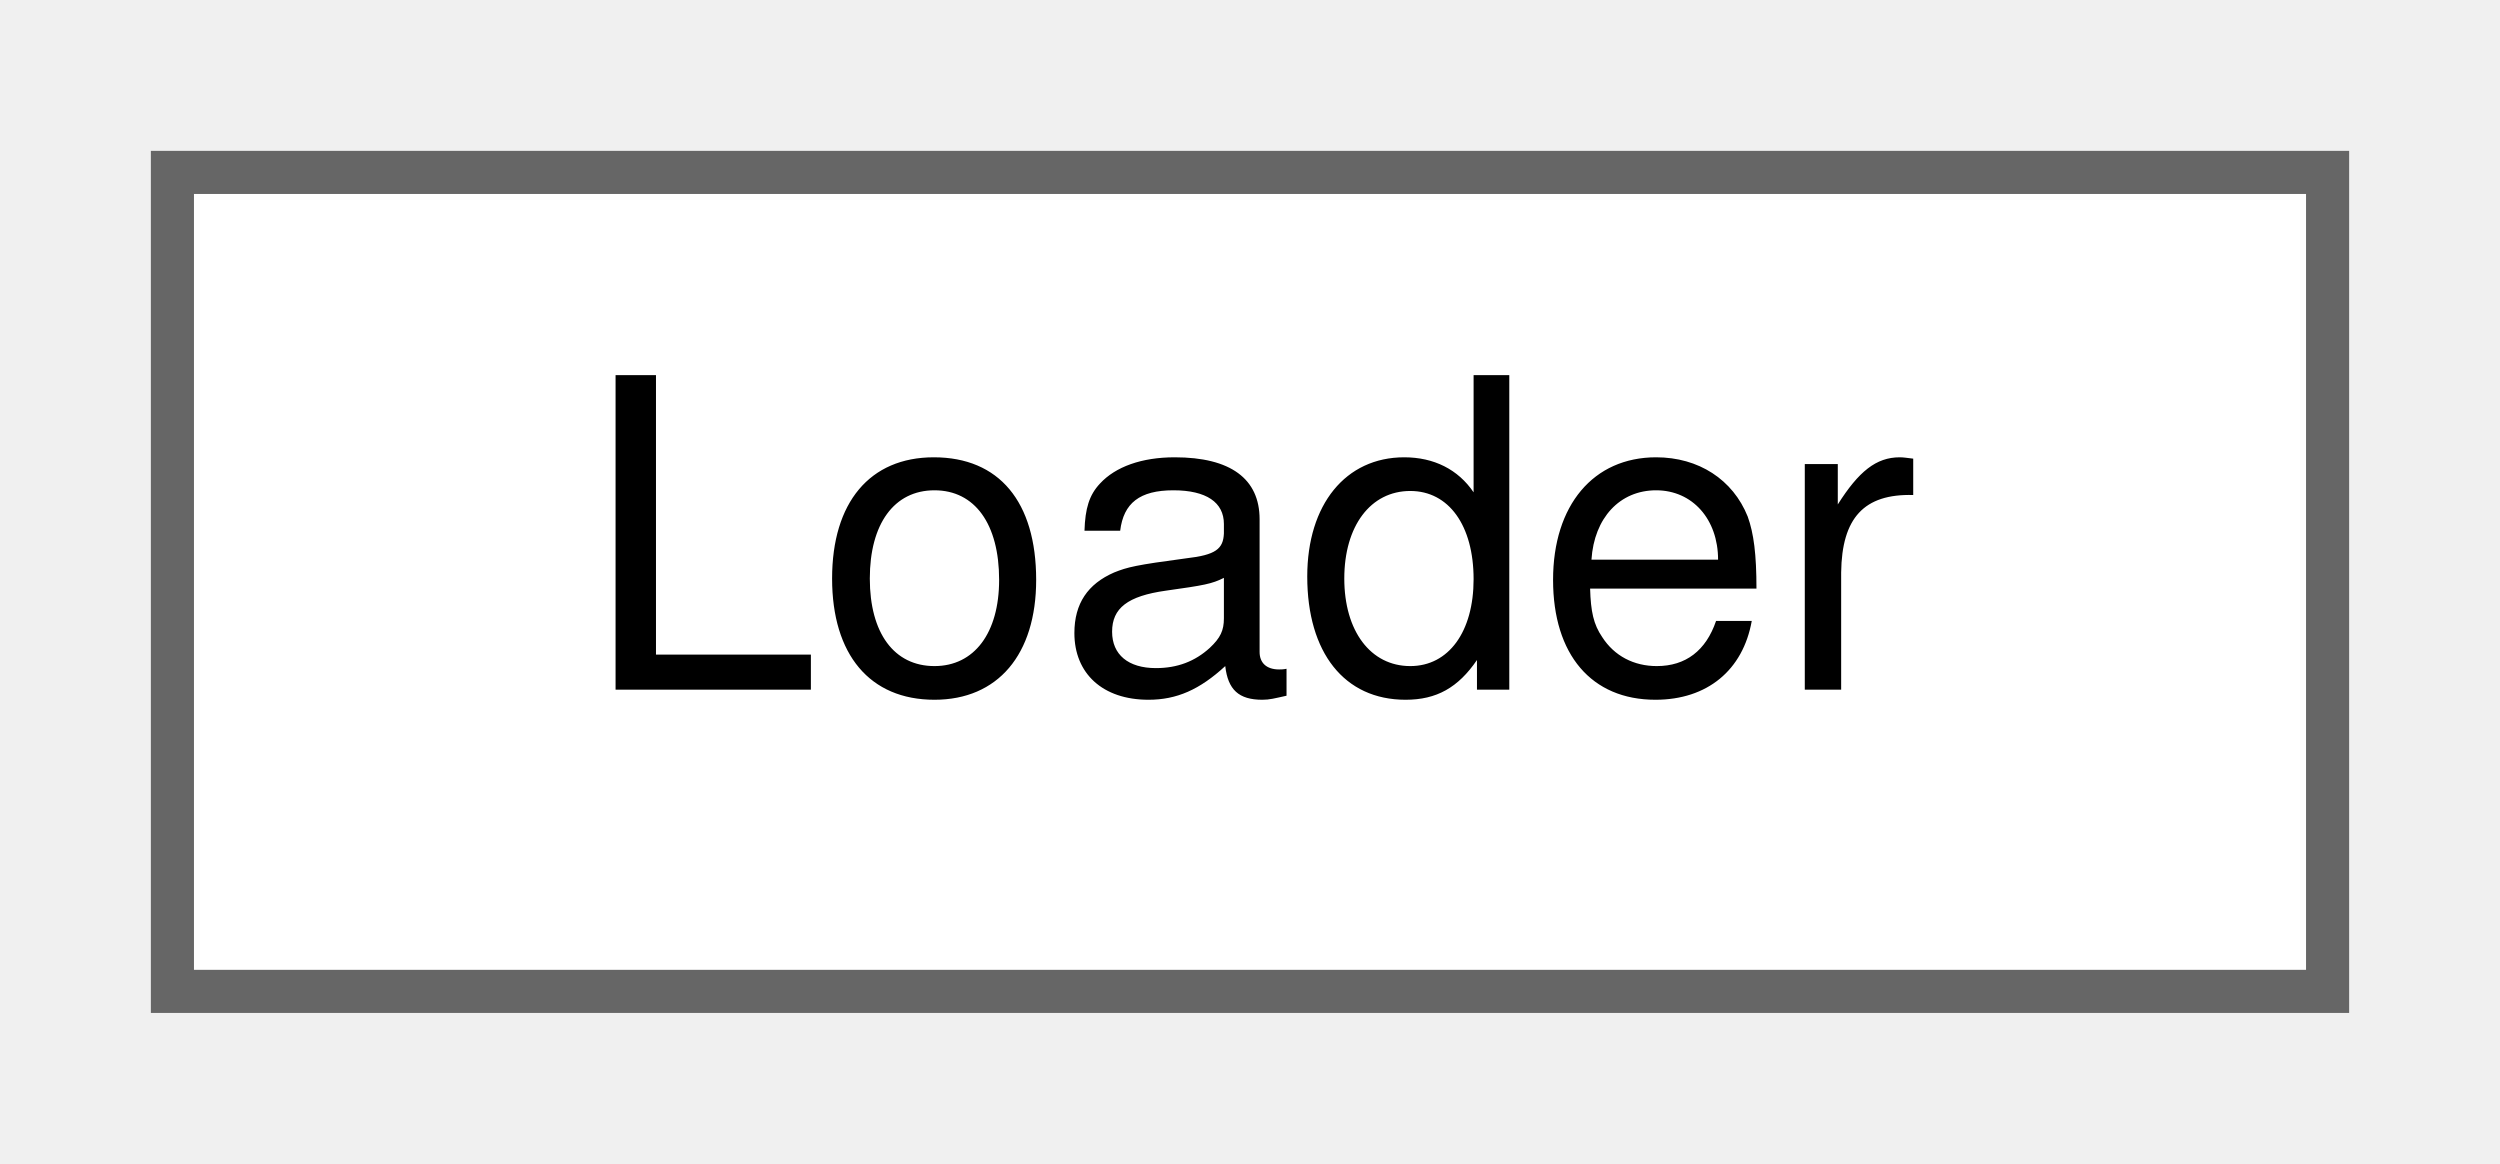
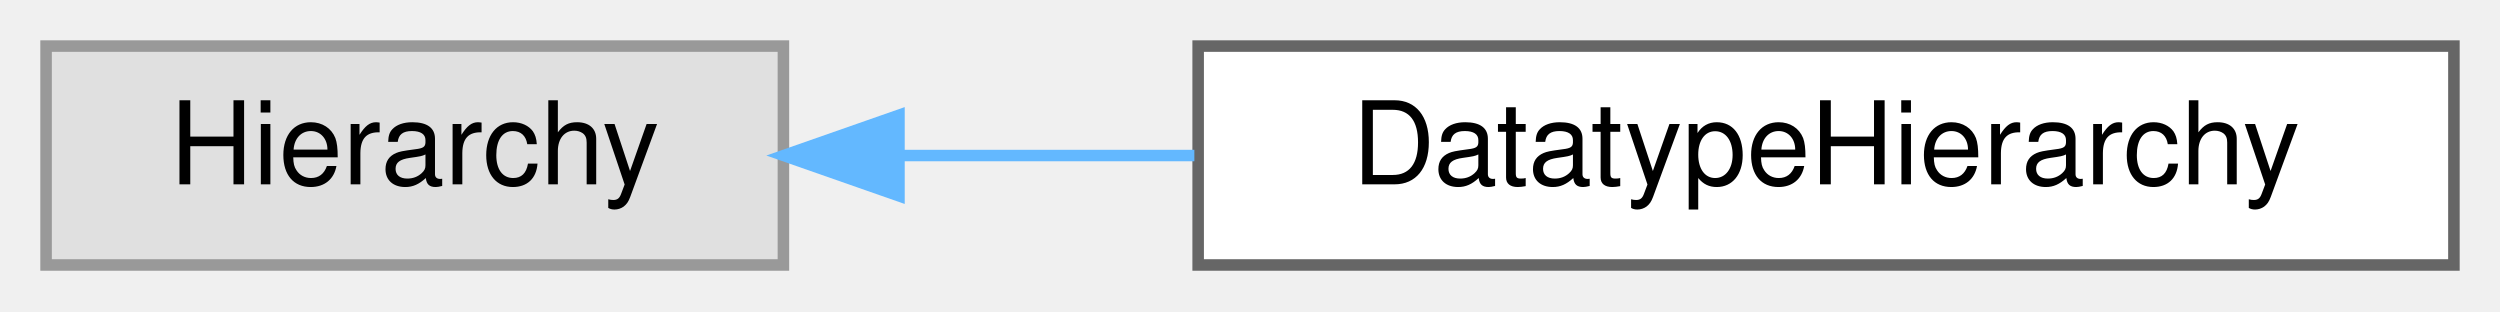
- <svg xmlns="http://www.w3.org/2000/svg" xmlns:xlink="http://www.w3.org/1999/xlink" width="58pt" height="27pt" viewBox="0.00 0.00 58.00 27.00">
+ <svg xmlns="http://www.w3.org/2000/svg" xmlns:xlink="http://www.w3.org/1999/xlink" width="217pt" height="27pt" viewBox="0.00 0.00 217.00 27.00">
  <g id="graph0" class="graph" transform="scale(1 1) rotate(0) translate(4 23)">
    <g id="Node000000" class="node">
      <g id="a_Node000000">
-         <a xlink:href="classfr_1_1inria_1_1corese_1_1core_1_1transform_1_1Loader.html" target="_top" xlink:title="Manage load, import, profile TODO: level()">
-           <polygon fill="white" stroke="#666666" points="50,-19 0,-19 0,0 50,0 50,-19" />
-           <text text-anchor="middle" x="25" y="-7" font-family="Helvetica,sans-Serif" font-size="10.00">Loader</text>
+         <a xlink:title=" ">
+           <polygon fill="#e0e0e0" stroke="#999999" points="64,-19 0,-19 0,0 64,0 64,-19" />
+           <text text-anchor="middle" x="32" y="-7" font-family="Helvetica,sans-Serif" font-size="10.00">Hierarchy</text>
+         </a>
+       </g>
+     </g>
+     <g id="Node000001" class="node">
+       <g id="a_Node000001">
+         <a xlink:href="classfr_1_1inria_1_1corese_1_1core_1_1sparql_1_1datatype_1_1DatatypeHierarchy.html" target="_top" xlink:title="Emulate method inheritance on datatype hierarchy return datatype list of rdf term datatype hierarchy ...">
+           <polygon fill="white" stroke="#666666" points="209,-19 100,-19 100,0 209,0 209,-19" />
+           <text text-anchor="middle" x="154.5" y="-7" font-family="Helvetica,sans-Serif" font-size="10.00">DatatypeHierarchy</text>
+         </a>
+       </g>
+     </g>
+     <g id="edge461_Node000000_Node000001" class="edge">
+       <g id="a_edge461_Node000000_Node000001">
+         <a xlink:title=" ">
+           <path fill="none" stroke="#63b8ff" d="M74.11,-9.5C82.33,-9.5 91.09,-9.5 99.67,-9.5" />
+           <polygon fill="#63b8ff" stroke="#63b8ff" points="74.03,-6 64.03,-9.5 74.03,-13 74.03,-6" />
        </a>
      </g>
    </g>
  </g>
</svg>
